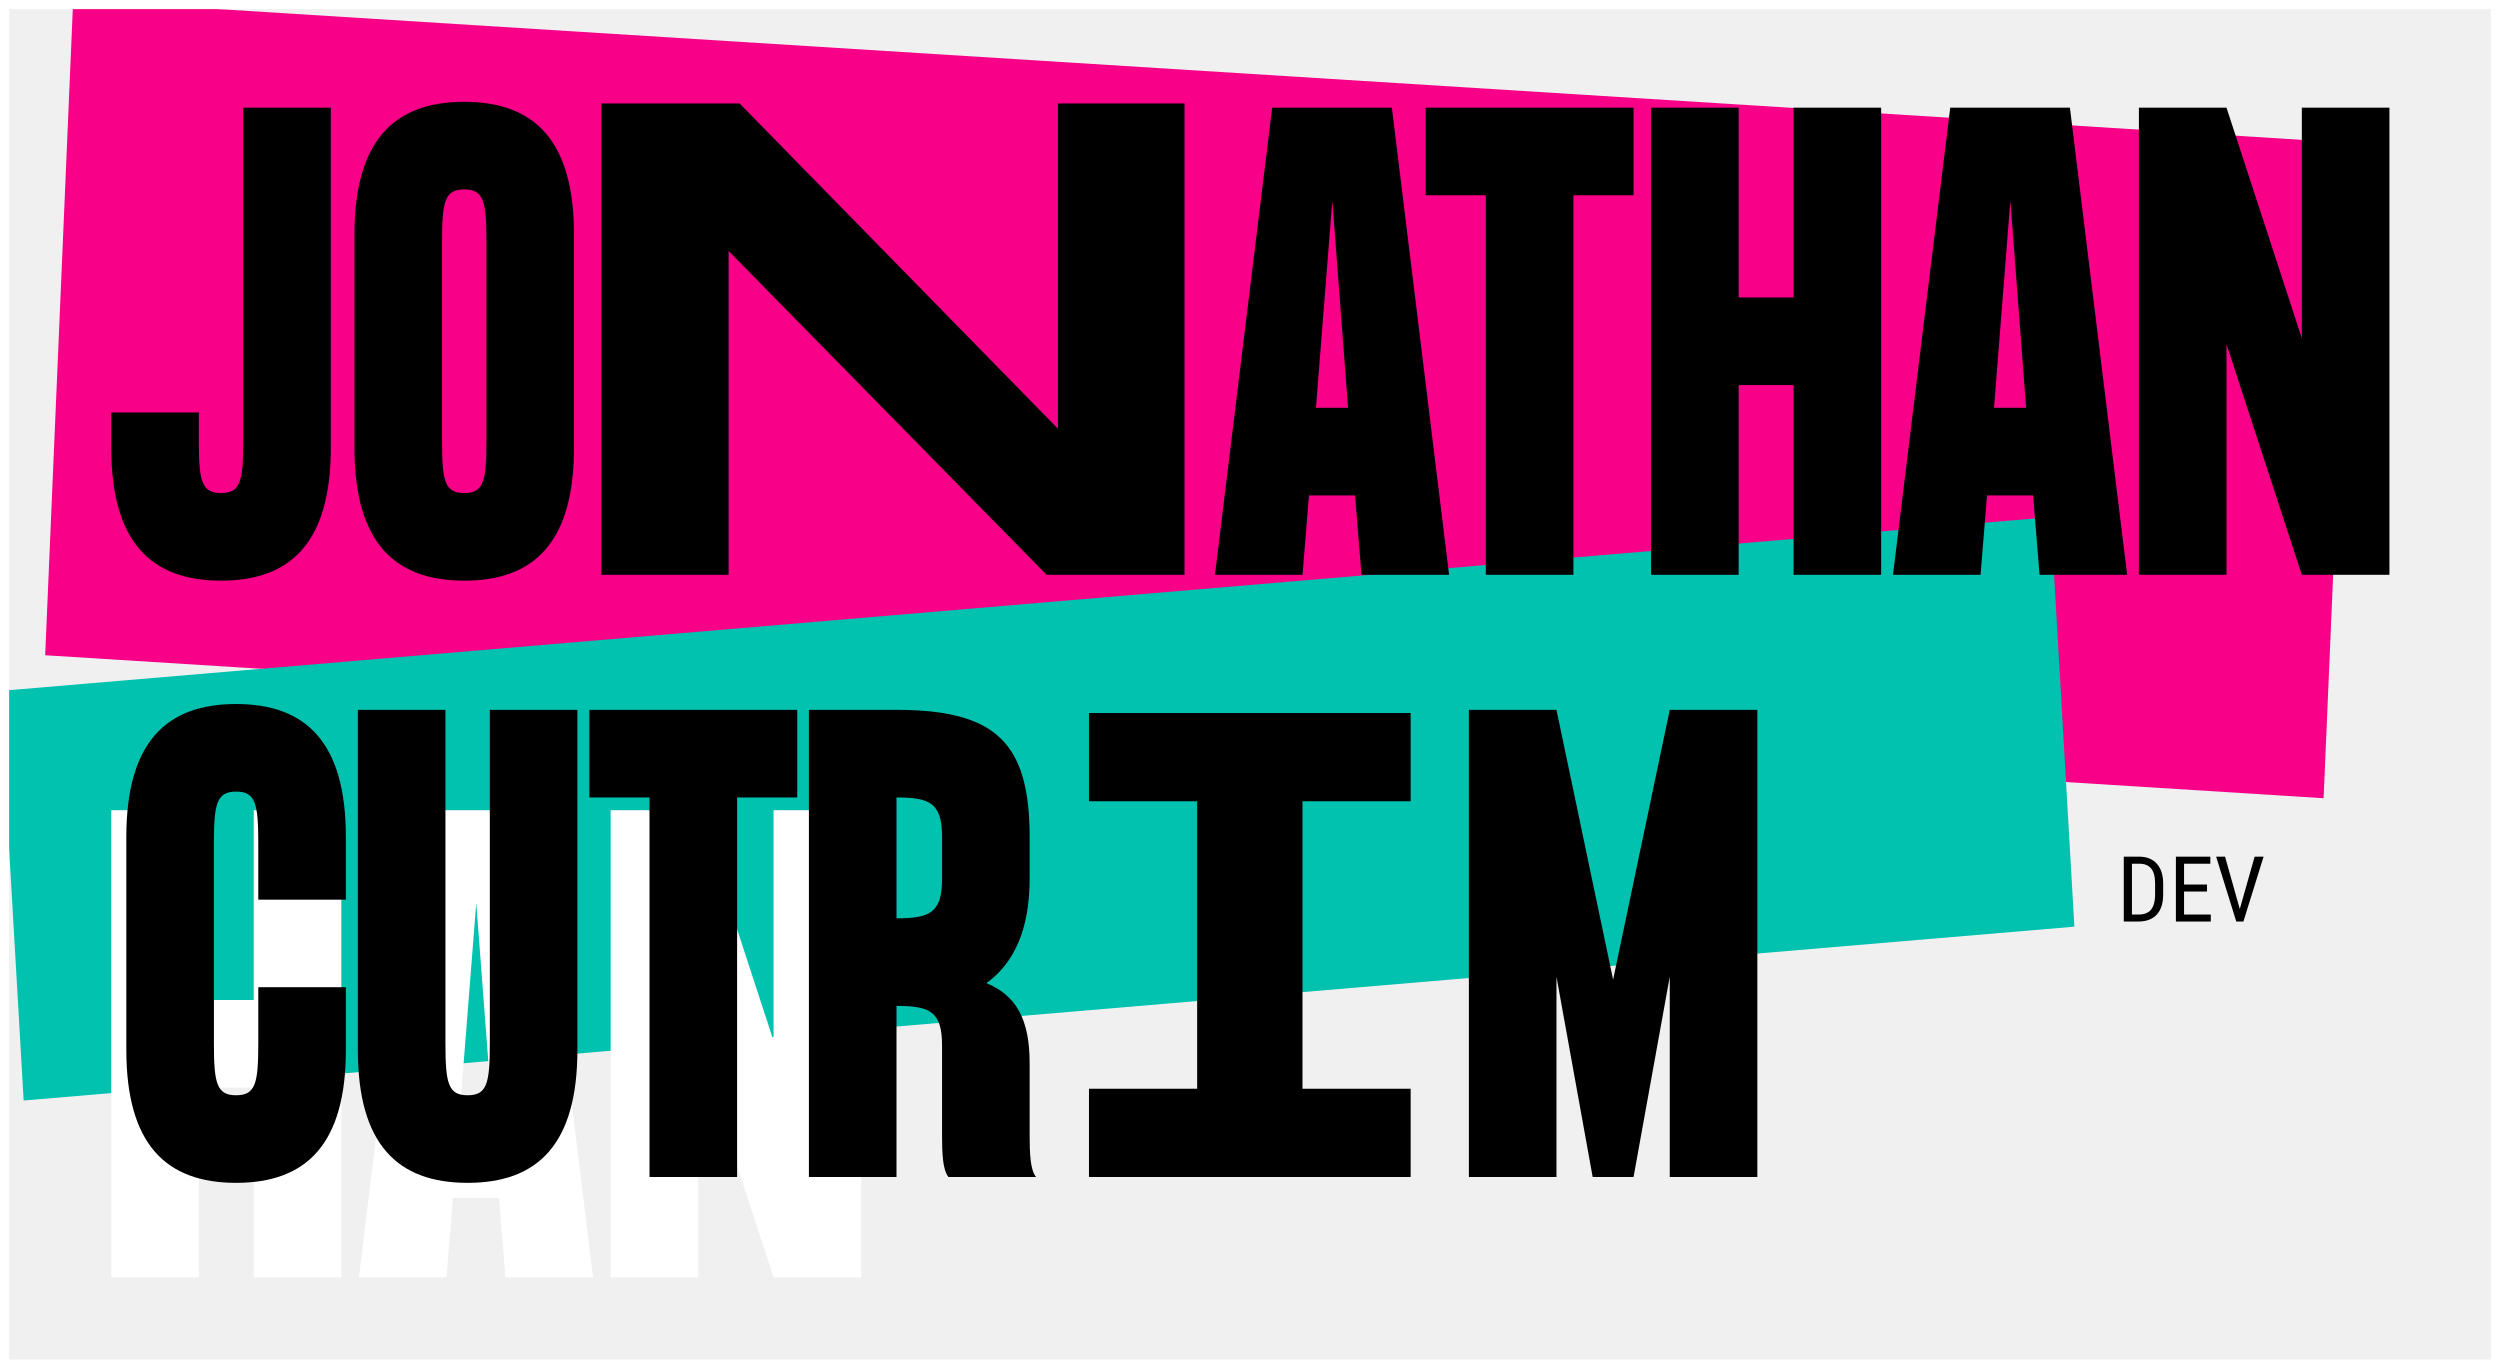
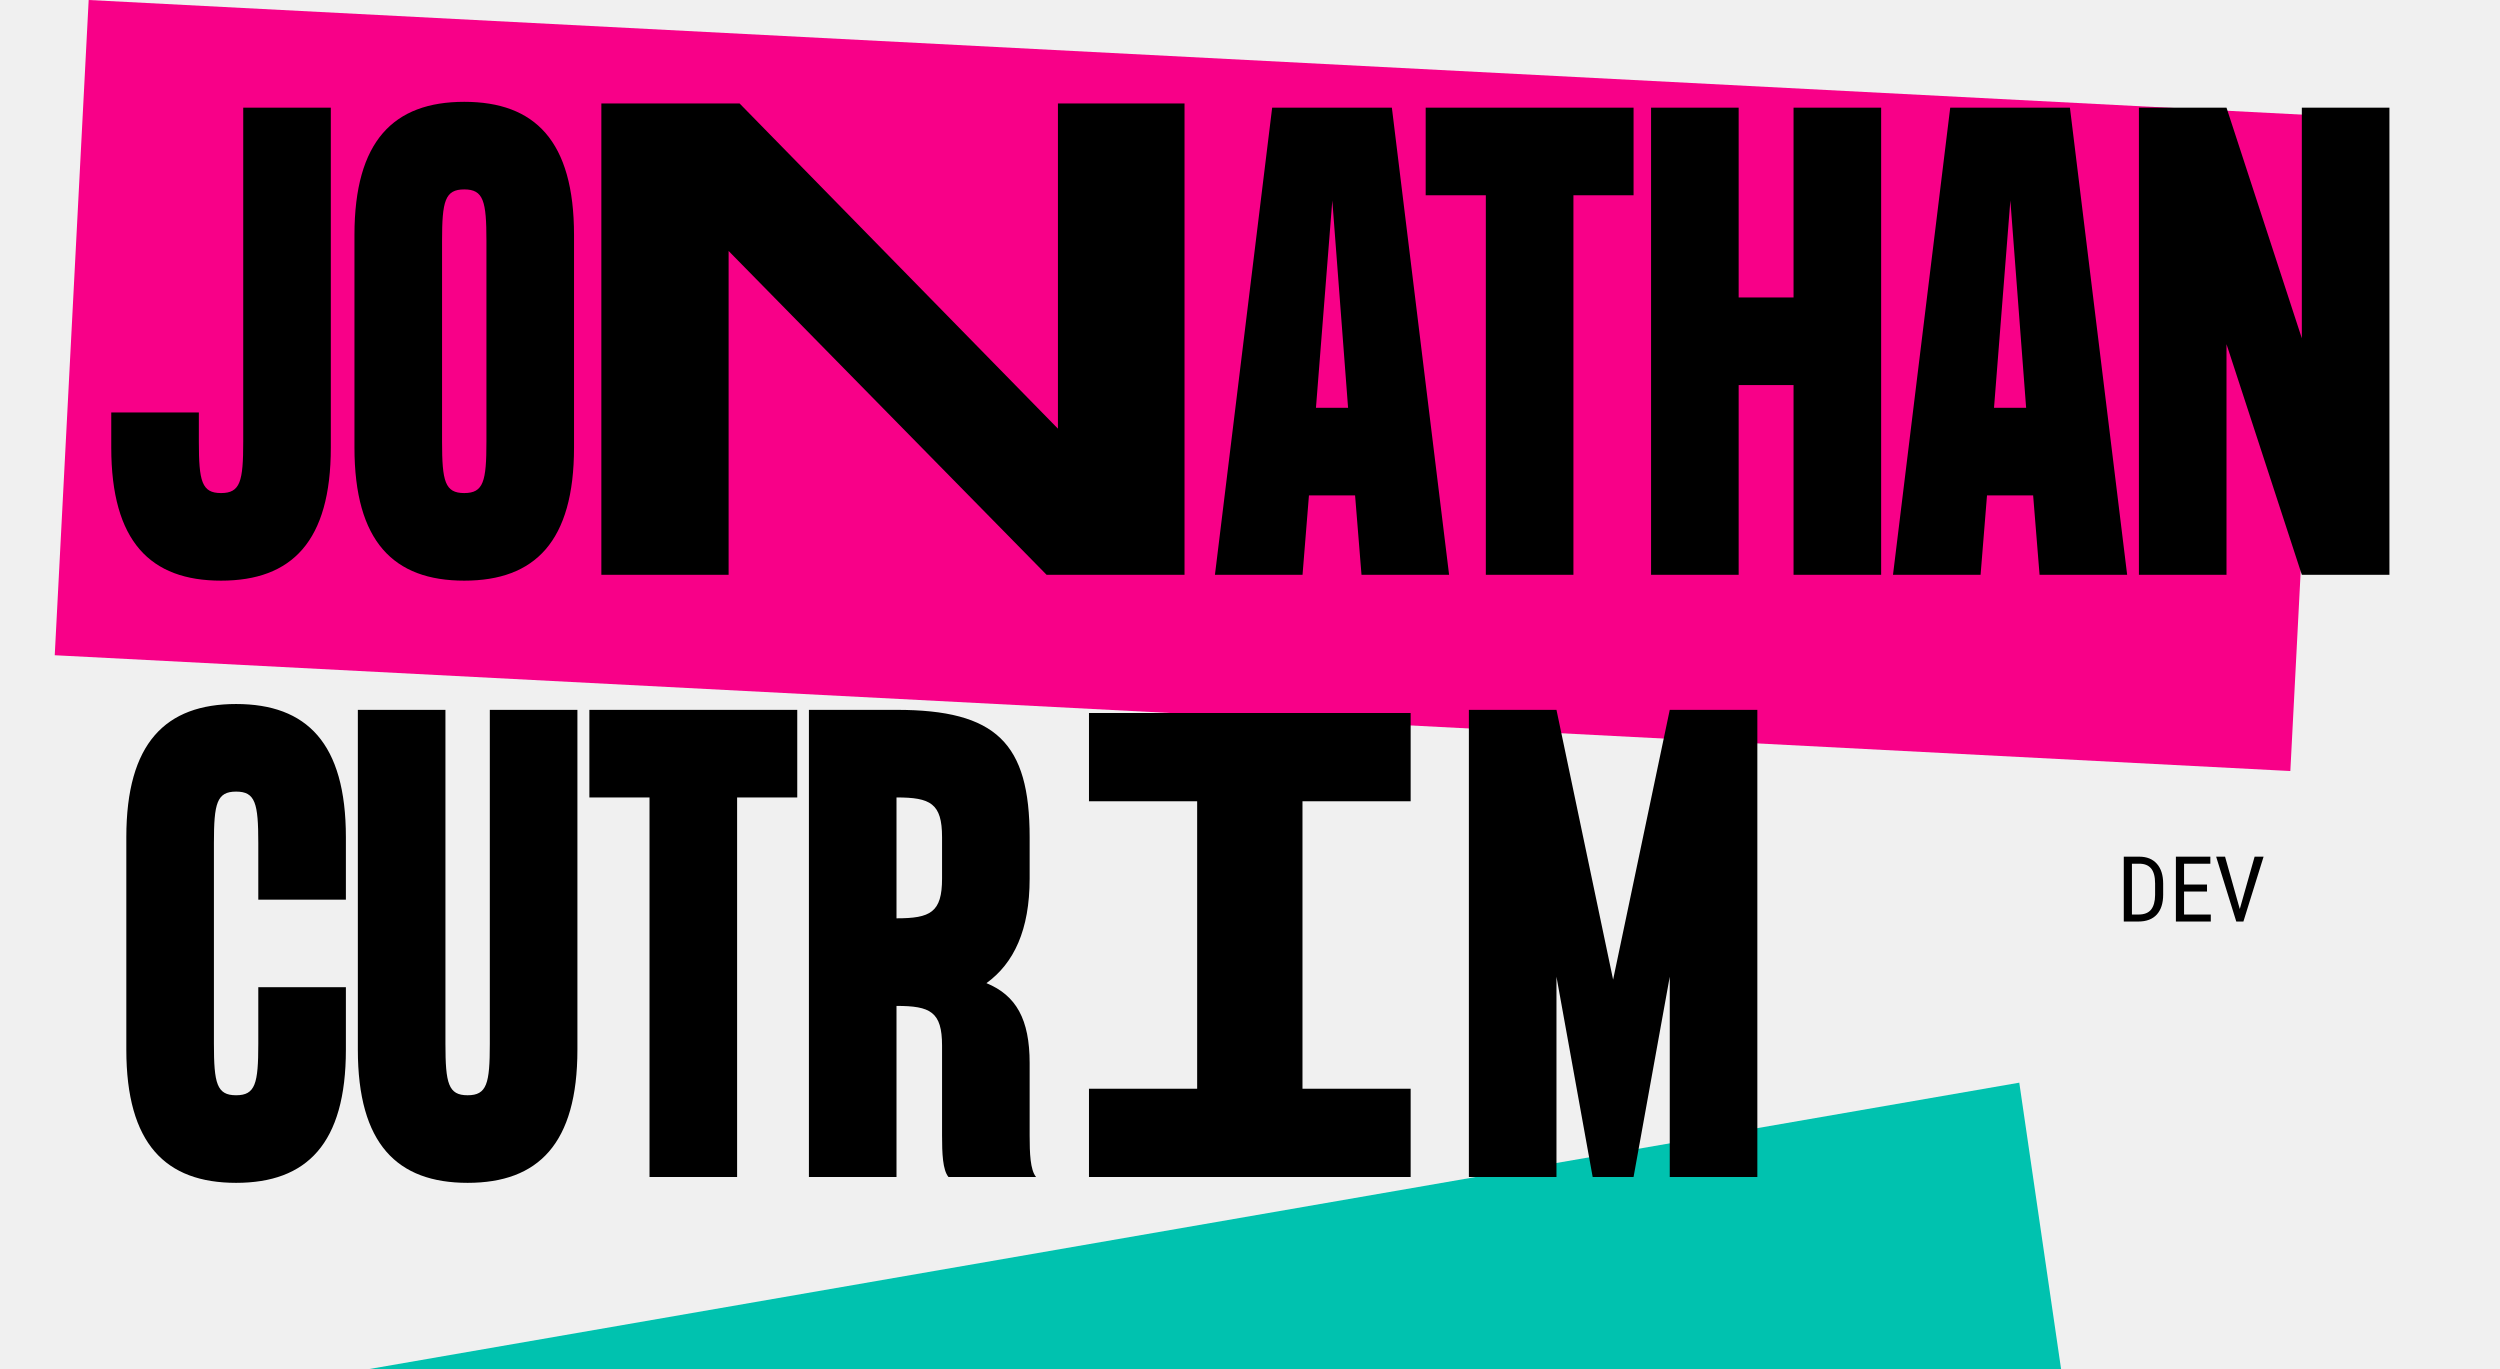
<svg xmlns="http://www.w3.org/2000/svg" width="274" height="150" viewBox="0 0 274 150" fill="none">
-   <rect width="250.206" height="71.88" transform="matrix(0.998037 0.0626337 -0.0427061 0.999088 8.02148 0)" fill="#F80088" />
-   <rect width="225.567" height="44.965" transform="matrix(0.996426 -0.0844706 0.0576452 0.998337 0 75.7263)" fill="#00C2AF" />
-   <path d="M36.258 11.8H26.658V48.408C26.658 52.76 26.338 54.04 24.226 54.04C22.114 54.04 21.794 52.76 21.794 48.408V45.208H12.194V49.048C12.194 59.352 16.482 63.64 24.226 63.64C31.97 63.64 36.258 59.352 36.258 49.048V11.8ZM50.881 11.16C43.137 11.16 38.849 15.448 38.849 25.752V49.048C38.849 59.352 43.137 63.64 50.881 63.64C58.625 63.64 62.913 59.352 62.913 49.048V25.752C62.913 15.448 58.625 11.16 50.881 11.16ZM53.313 48.408C53.313 52.76 52.993 54.04 50.881 54.04C48.769 54.04 48.449 52.76 48.449 48.408V26.392C48.449 22.04 48.769 20.76 50.881 20.76C52.993 20.76 53.313 22.04 53.313 26.392V48.408ZM114.709 63L79.856 27.508V63H65.908V11.341H81.06L115.95 46.983V11.341H129.824V63H114.709ZM149.221 63H158.821L152.549 11.8H139.429L133.157 63H142.757L143.461 54.296H148.517L149.221 63ZM144.229 44.696L146.021 21.976L147.749 44.696H144.229ZM179.039 11.8H156.255V21.4H162.847V63H172.447V21.4H179.039V11.8ZM196.573 11.8V32.6H190.557V11.8H180.957V63H190.557V42.2H196.573V63H206.173V11.8H196.573ZM223.536 63H233.136L226.864 11.8H213.744L207.472 63H217.072L217.776 54.296H222.832L223.536 63ZM218.544 44.696L220.336 21.976L222.064 44.696H218.544ZM252.281 11.8V37.08L244.025 11.8H234.425V63H244.025V37.72L252.281 63H261.881V11.8H252.281Z" fill="black" />
-   <path d="M27.81 88.8V109.6H21.794V88.8H12.194V140H21.794V119.2H27.81V140H37.41V88.8H27.81ZM55.398 140H64.998L58.726 88.8H45.606L39.334 140H48.934L49.638 131.296H54.694L55.398 140ZM50.406 121.696L52.198 98.976L53.926 121.696H50.406ZM84.783 88.8V114.08L76.527 88.8H66.927V140H76.527V114.72L84.783 140H94.383V88.8H84.783Z" fill="white" />
-   <path d="M28.309 98.6H37.909V91.752C37.909 81.448 33.621 77.16 25.877 77.16C18.133 77.16 13.845 81.448 13.845 91.752V115.048C13.845 125.352 18.133 129.64 25.877 129.64C33.621 129.64 37.909 125.352 37.909 115.048V108.2H28.309V114.408C28.309 118.76 27.989 120.04 25.877 120.04C23.765 120.04 23.445 118.76 23.445 114.408V92.392C23.445 88.04 23.765 86.76 25.877 86.76C27.989 86.76 28.309 88.04 28.309 92.392V98.6ZM63.284 77.8H53.684V114.408C53.684 118.76 53.364 120.04 51.252 120.04C49.14 120.04 48.82 118.76 48.82 114.408V77.8H39.22V115.048C39.22 125.352 43.508 129.64 51.252 129.64C58.996 129.64 63.284 125.352 63.284 115.048V77.8ZM87.379 77.8H64.595V87.4H71.187V129H80.787V87.4H87.379V77.8ZM112.849 124.456V116.52C112.849 111.72 111.377 109.096 108.113 107.752C111.121 105.576 112.849 101.928 112.849 96.296V91.752C112.849 81.448 109.201 77.8 98.257 77.8H88.657V129H98.257V110.248C101.969 110.248 103.249 110.888 103.249 114.6V124.456C103.249 126.376 103.313 128.232 103.953 129H113.553C112.913 128.232 112.849 126.376 112.849 124.456ZM103.249 91.752V96.296C103.249 100.008 101.969 100.648 98.257 100.648V87.4C101.969 87.4 103.249 88.04 103.249 91.752ZM119.352 119.328H131.208V87.816H119.352V78.144H154.608V87.816H142.752V119.328H154.608V129H119.352V119.328ZM183.005 77.8L176.797 107.368L170.589 77.8H160.989V129H170.589V107.048L174.557 129H179.037L183.005 107.048V129H192.605V77.8H183.005Z" fill="black" />
-   <path d="M232.767 101V93.891H234.461C235.291 93.891 235.936 94.151 236.395 94.672C236.854 95.189 237.083 95.919 237.083 96.859V98.051C237.083 98.992 236.85 99.719 236.385 100.233C235.919 100.744 235.244 101 234.358 101H232.767ZM233.66 94.662V100.233H234.378C235.006 100.233 235.465 100.054 235.755 99.696C236.045 99.335 236.193 98.801 236.199 98.095V96.835C236.199 96.086 236.054 95.538 235.765 95.189C235.478 94.838 235.044 94.662 234.461 94.662H233.66ZM241.888 97.714H239.373V100.233H242.303V101H238.479V93.891H242.254V94.662H239.373V96.947H241.888V97.714ZM245.481 99.628L247.107 93.891H248.089L245.877 101H245.096L242.889 93.891H243.865L245.481 99.628Z" fill="black" />
-   <path d="M0 0V-1H-1V0H0ZM274 0H275V-1H274V0ZM274 150V151H275V150H274ZM0 150H-1V151H0V150ZM0 1H274V-1H0V1ZM273 0V150H275V0H273ZM274 149H0V151H274V149ZM1 150V0H-1V150H1Z" fill="white" />
+   <rect class="logo__retangule_01 animated bounceInLeft" x="9.719" width="245.35" height="71.911" transform="rotate(2.96489 9.71948 0)" fill="#F80088" />
+   <g transform="rotate(-5 50 100) translate(5 10)">
+     <rect class="logo__retangule_02 animated bounceInRight" y="65.726" width="211" height="45" transform="matrix(0.996426 -0.0844706 0.0576452 0.998337 0 75.7263)" fill="#00C2AF" />
+   </g>
+   <path class="draw" d="M36.258 11.8H26.658V48.408C26.658 52.76 26.338 54.04 24.226 54.04C22.114 54.04 21.794 52.76 21.794 48.408V45.208H12.194V49.048C12.194 59.352 16.482 63.64 24.226 63.64C31.97 63.64 36.258 59.352 36.258 49.048V11.8ZM50.881 11.16C43.137 11.16 38.849 15.448 38.849 25.752V49.048C38.849 59.352 43.137 63.64 50.881 63.64C58.625 63.64 62.913 59.352 62.913 49.048V25.752C62.913 15.448 58.625 11.16 50.881 11.16ZM53.313 48.408C53.313 52.76 52.993 54.04 50.881 54.04C48.769 54.04 48.449 52.76 48.449 48.408V26.392C48.449 22.04 48.769 20.76 50.881 20.76C52.993 20.76 53.313 22.04 53.313 26.392V48.408ZM114.709 63L79.856 27.508V63H65.908V11.341H81.06L115.95 46.983V11.341H129.824V63H114.709ZM149.221 63H158.821L152.549 11.8H139.429L133.157 63H142.757L143.461 54.296H148.517L149.221 63ZM144.229 44.696L146.021 21.976L147.749 44.696H144.229ZM179.039 11.8H156.255V21.4H162.847V63H172.447V21.4H179.039V11.8ZM196.573 11.8V32.6H190.557V11.8H180.957V63H190.557V42.2H196.573V63H206.173V11.8H196.573ZM223.536 63H233.136L226.864 11.8H213.744L207.472 63H217.072L217.776 54.296H222.832L223.536 63ZM218.544 44.696L220.336 21.976L222.064 44.696H218.544ZM252.281 11.8V37.08L244.025 11.8H234.425V63H244.025V37.72L252.281 63H261.881V11.8H252.281Z" fill="black" />
+   <path class="draw" d="M28.309 98.6H37.909V91.752C37.909 81.448 33.621 77.16 25.877 77.16C18.133 77.16 13.845 81.448 13.845 91.752V115.048C13.845 125.352 18.133 129.64 25.877 129.64C33.621 129.64 37.909 125.352 37.909 115.048V108.2H28.309V114.408C28.309 118.76 27.989 120.04 25.877 120.04C23.765 120.04 23.445 118.76 23.445 114.408V92.392C23.445 88.04 23.765 86.76 25.877 86.76C27.989 86.76 28.309 88.04 28.309 92.392V98.6ZM63.284 77.8H53.684V114.408C53.684 118.76 53.364 120.04 51.252 120.04C49.14 120.04 48.82 118.76 48.82 114.408V77.8H39.22V115.048C39.22 125.352 43.508 129.64 51.252 129.64C58.996 129.64 63.284 125.352 63.284 115.048V77.8ZM87.379 77.8H64.595V87.4H71.187V129H80.787V87.4H87.379V77.8ZM112.849 124.456V116.52C112.849 111.72 111.377 109.096 108.113 107.752C111.121 105.576 112.849 101.928 112.849 96.296V91.752C112.849 81.448 109.201 77.8 98.257 77.8H88.657V129H98.257V110.248C101.969 110.248 103.249 110.888 103.249 114.6V124.456C103.249 126.376 103.313 128.232 103.953 129H113.553C112.913 128.232 112.849 126.376 112.849 124.456ZM103.249 91.752V96.296C103.249 100.008 101.969 100.648 98.257 100.648V87.4C101.969 87.4 103.249 88.04 103.249 91.752ZM119.352 119.328H131.208V87.816H119.352V78.144H154.608V87.816H142.752V119.328H154.608V129H119.352V119.328ZM183.005 77.8L176.797 107.368L170.589 77.8H160.989V129H170.589V107.048L174.557 129H179.037L183.005 107.048V129H192.605V77.8H183.005Z" fill="black" />
+   <g class="logo__dev animated bounceInDown">
+     <path d="M232.767 101V93.891H234.461C235.291 93.891 235.936 94.151 236.395 94.672C236.854 95.189 237.083 95.919 237.083 96.859V98.051C237.083 98.992 236.85 99.719 236.385 100.233C235.919 100.744 235.244 101 234.358 101H232.767ZM233.66 94.662V100.233H234.378C235.006 100.233 235.465 100.054 235.755 99.696C236.045 99.335 236.193 98.801 236.199 98.095V96.835C236.199 96.086 236.054 95.538 235.765 95.189C235.478 94.838 235.044 94.662 234.461 94.662H233.66ZM241.888 97.714H239.373V100.233H242.303V101H238.479V93.891H242.254V94.662H239.373V96.947H241.888V97.714ZM245.481 99.628L247.107 93.891H248.089L245.877 101H245.096L242.889 93.891H243.865L245.481 99.628Z" fill="black" />
+   </g>
</svg>
